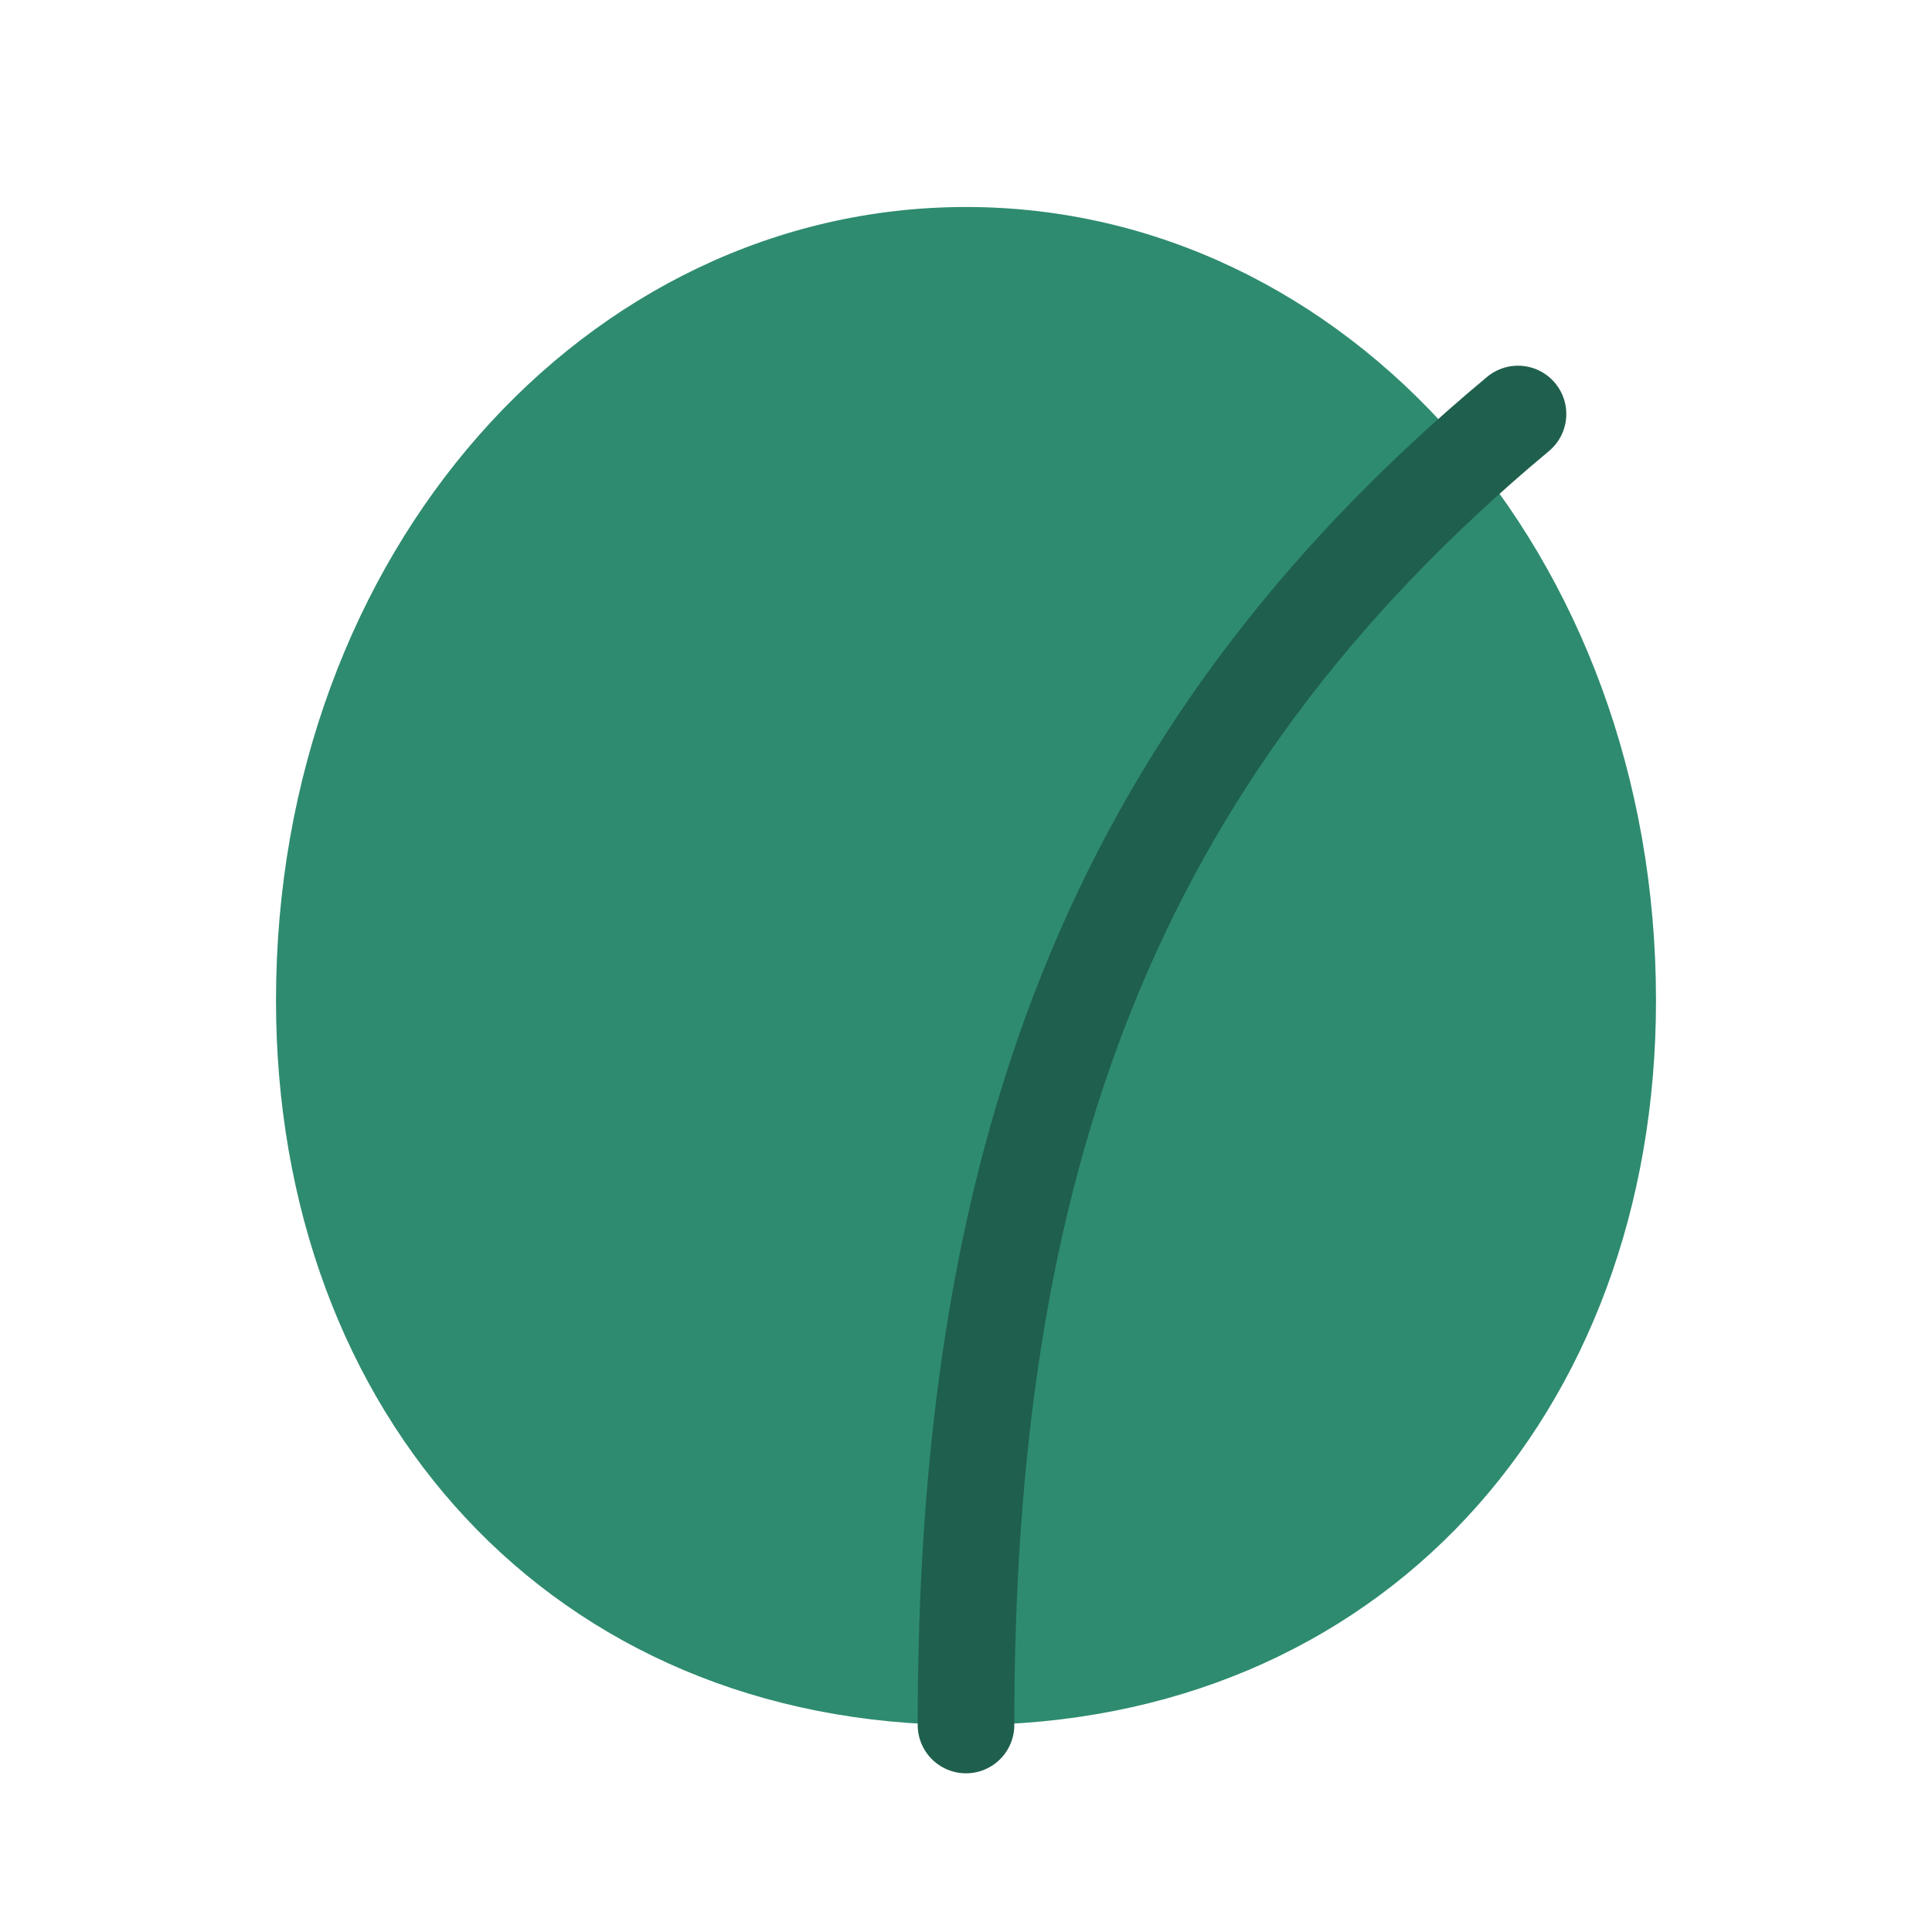
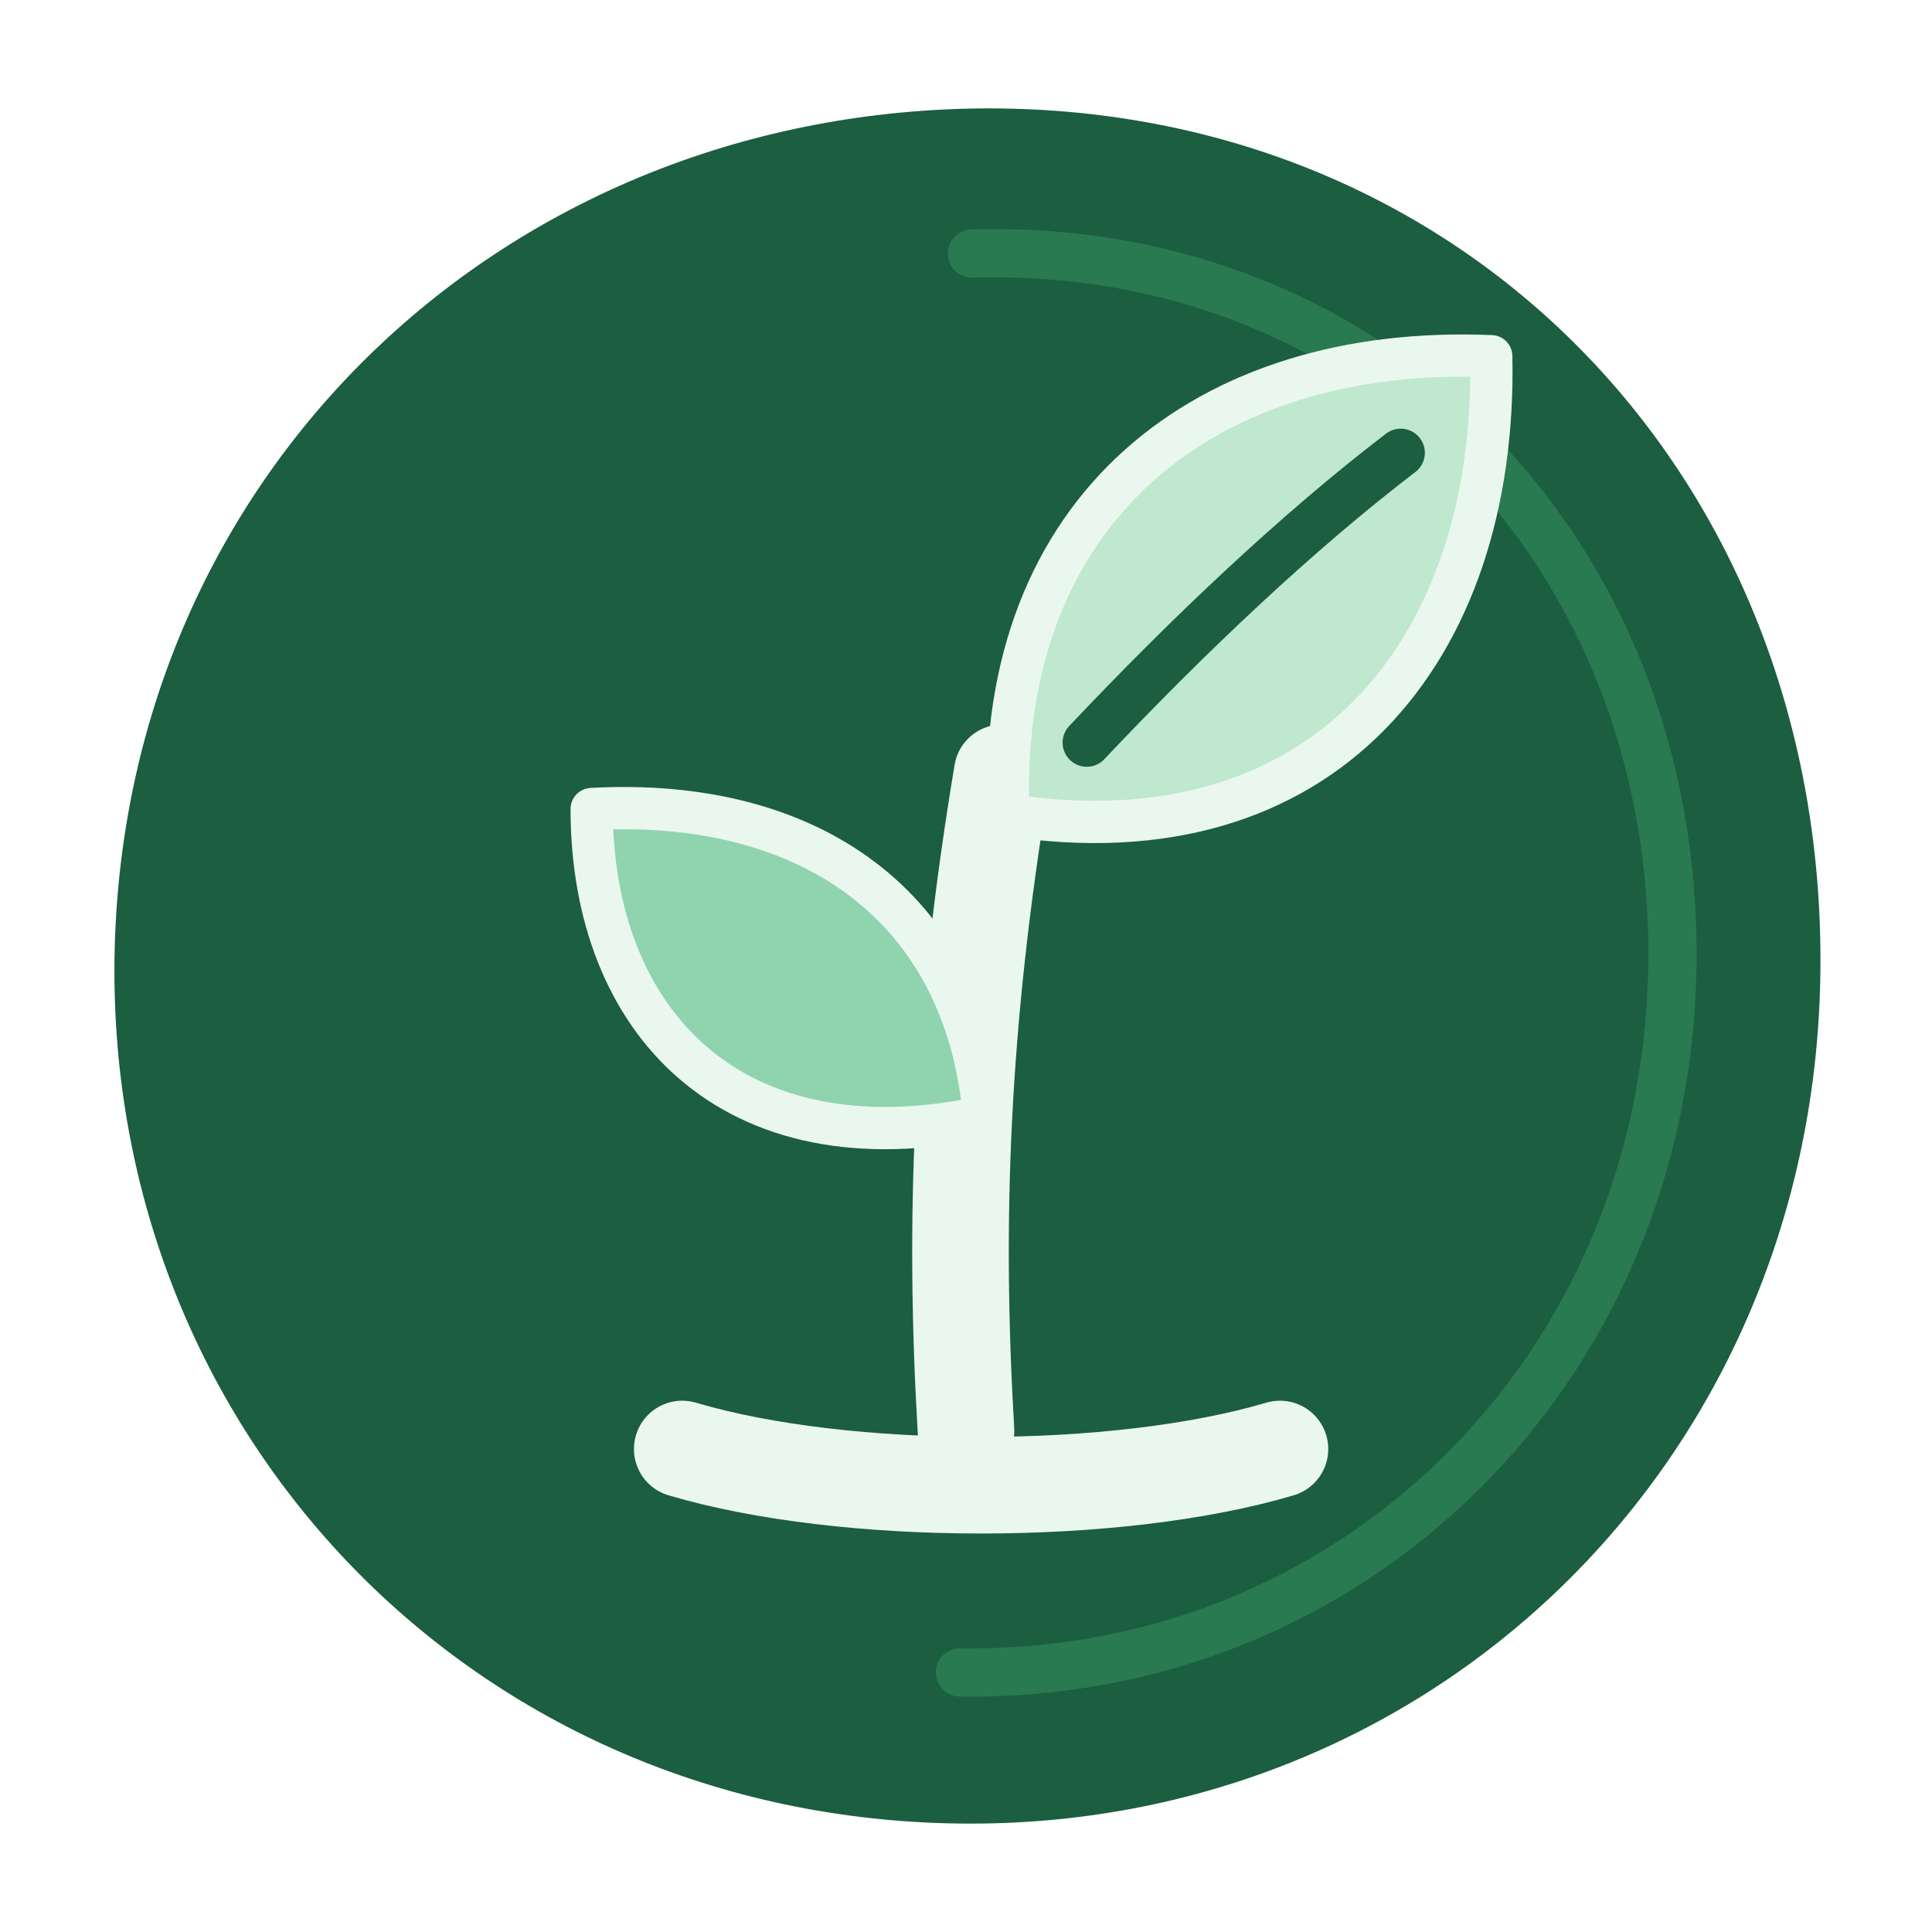
- <svg xmlns="http://www.w3.org/2000/svg" width="28" height="28" viewBox="0 0 28 28" fill="none" role="img" aria-label="Mintly leaf logo">
-   <path d="M14 25c-6 0-10-4.5-10-10.5C4 8 8.5 3 14 3s10 5 10 11.5C24 20.5 20 25 14 25z" fill="#2E8B6F" />
-   <path d="M14 25c0-8 2-14 8-19" stroke="#1F5F4D" stroke-width="1.4" stroke-linecap="round" fill="none" />
+ <svg xmlns="http://www.w3.org/2000/svg" width="64" height="64" viewBox="0 0 64 64" fill="none" role="img" aria-label="Mintly">
+   <path d="M32 3.6C48.4 3.2 60.6 15.8 60.3 32.4C60 48.6 47.2 60.8 31.4 60.4C15.4 60 3.4 47.2 3.8 31.4C4.2 15.8 16.4 4 32 3.6Z" fill="#1B5E40" />
+   <path d="M32.2 8.4C45.6 8 55.6 18.4 55.4 32C55.2 45.4 44.8 55.6 31.8 55.4" stroke="#2F8558" stroke-width="1.6" stroke-linecap="round" opacity=".7" />
+   <path d="M32 47.4C31.6 40.6 31.8 34 33.2 25.6" stroke="#EAF7EF" stroke-width="3.2" stroke-linecap="round" />
+   <path d="M33.4 27C33 16.8 40 11.4 49.4 11.8C49.6 21.6 43.8 28.6 33.4 27Z" fill="#BFE8CF" stroke="#EAF7EF" stroke-width="1.4" stroke-linejoin="round" />
+   <path d="M32.6 37C32 30 26.8 26.4 19.6 26.8C19.6 33.8 24.2 38.8 32.6 37Z" fill="#8FD4AE" stroke="#EAF7EF" stroke-width="1.4" stroke-linejoin="round" />
+   <path d="M36 24.6C39.4 21 43 17.6 46.4 15" stroke="#1B5E40" stroke-width="1.6" stroke-linecap="round" />
+   <path d="M22.6 48C28 49.6 37 49.6 42.4 48" stroke="#EAF7EF" stroke-width="3.2" stroke-linecap="round" />
</svg>
